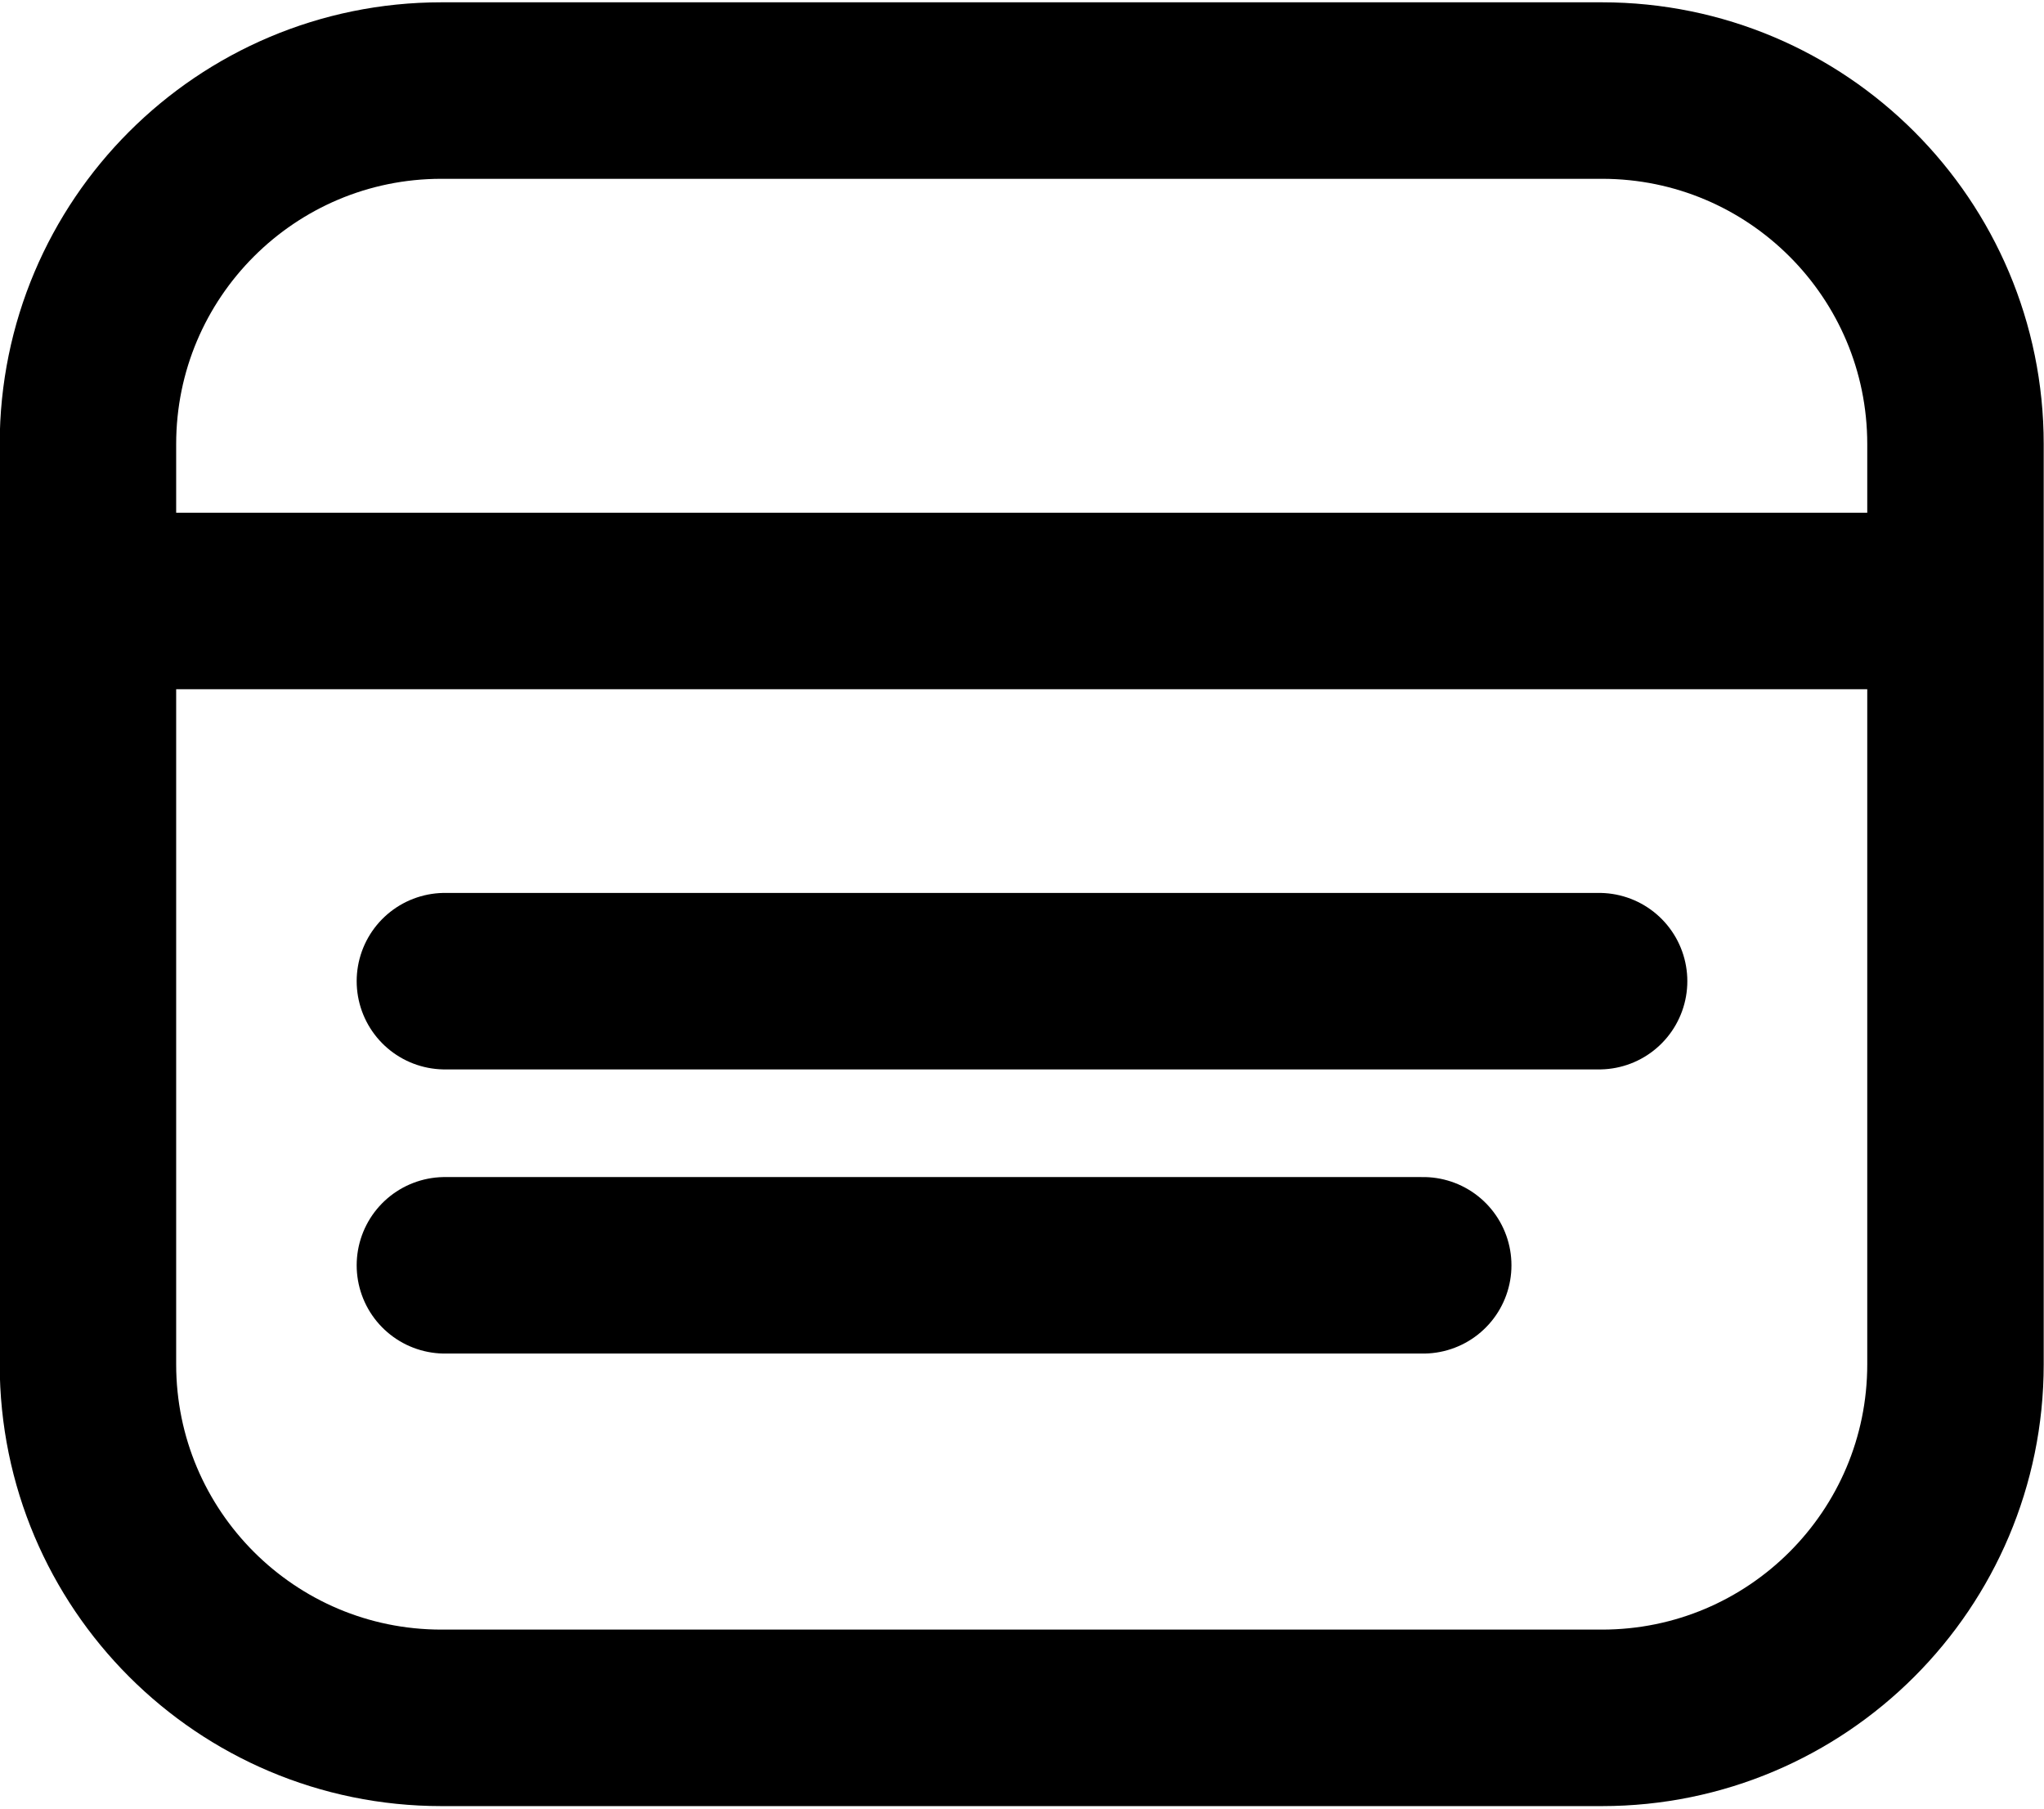
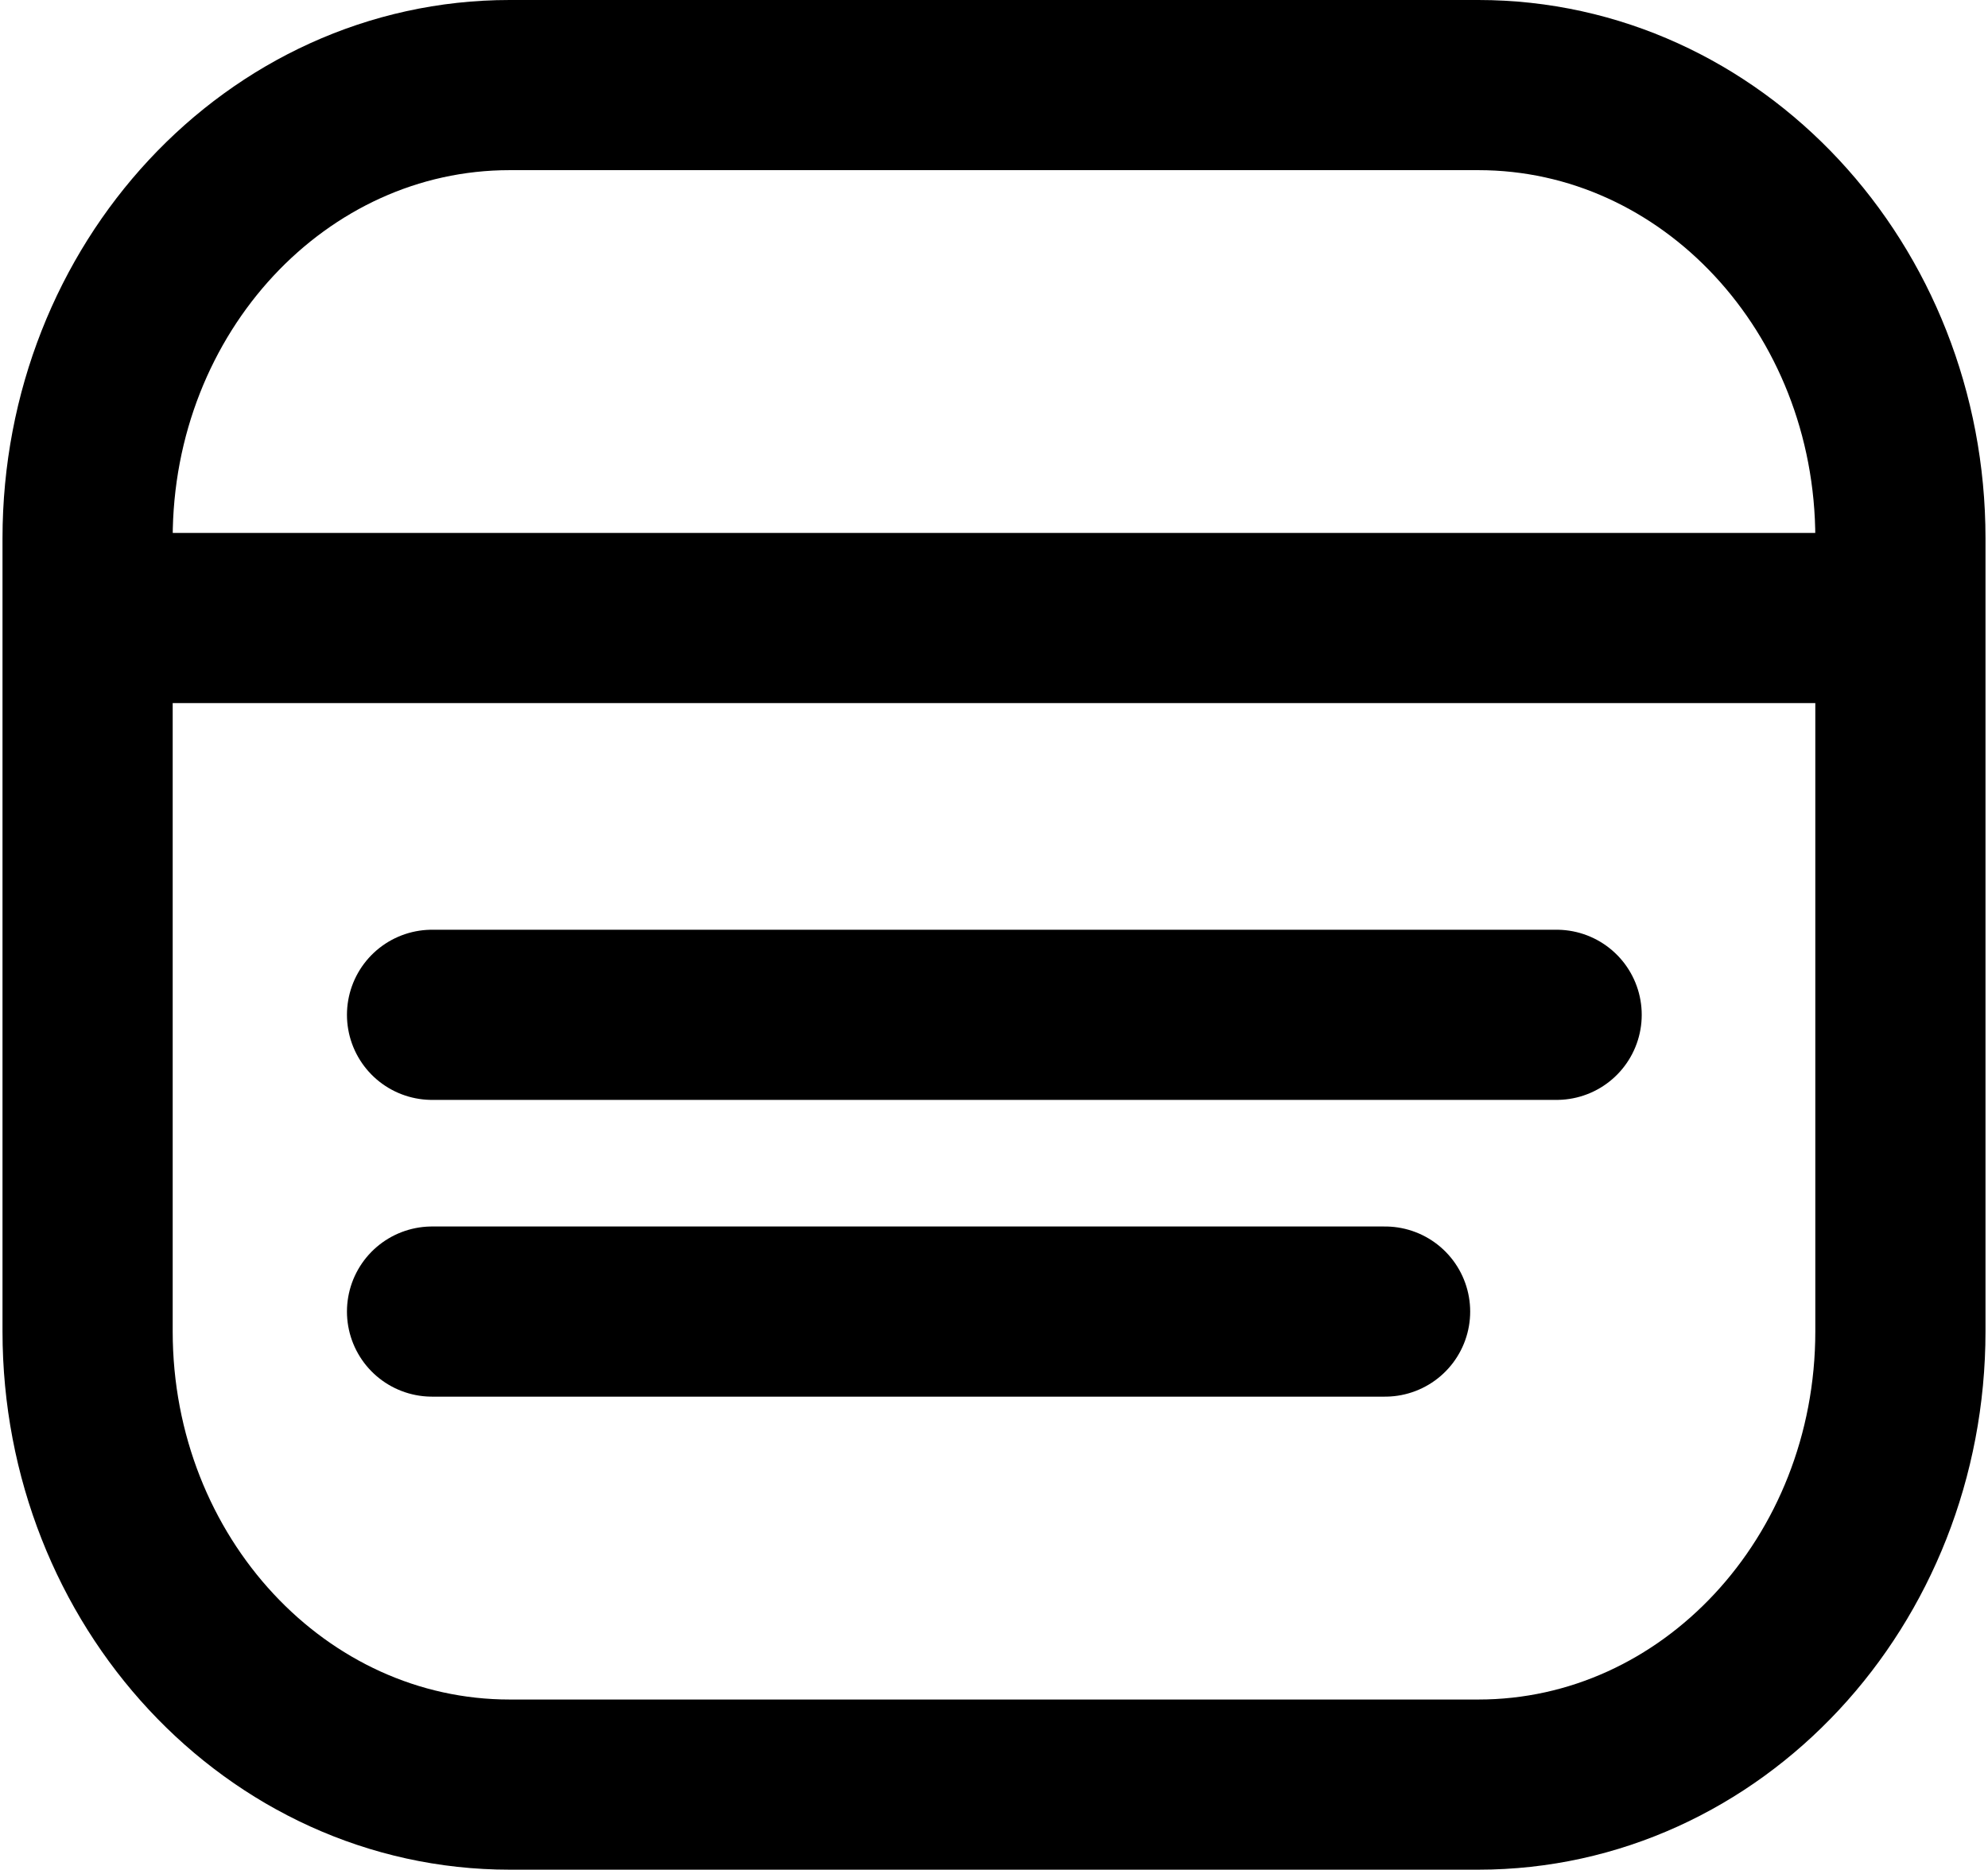
- <svg xmlns="http://www.w3.org/2000/svg" xml:space="preserve" width="0.217in" height="0.192in" version="1.1" style="shape-rendering:geometricPrecision; text-rendering:geometricPrecision; image-rendering:optimizeQuality; fill-rule:evenodd; clip-rule:evenodd" viewBox="0 0 35.33 31.17">
+ <svg xmlns="http://www.w3.org/2000/svg" xml:space="preserve" width="0.219in" height="0.206in" version="1.1" style="shape-rendering:geometricPrecision; text-rendering:geometricPrecision; image-rendering:optimizeQuality; fill-rule:evenodd; clip-rule:evenodd" viewBox="0 0 29.13 27.47">
  <defs>
    <style type="text/css">
   
-     .str0 {stroke:black;stroke-width:3.05;stroke-miterlimit:2.613}
-     .str1 {stroke:black;stroke-width:3.05;stroke-linecap:round;stroke-miterlimit:2.613}
+     .str0 {stroke:black;stroke-width:2.5;stroke-miterlimit:2.613}
+     .str2 {stroke:black;stroke-width:2.5;stroke-miterlimit:2.613}
+     .str1 {stroke:black;stroke-width:2.5;stroke-linecap:round;stroke-miterlimit:2.613}
    .fil0 {fill:none}
   
  </style>
  </defs>
  <g id="Layer_x0020_1">
-     <g id="_2303293657680">
-       <rect class="fil0 str0" x="1.52" y="1.52" width="32.28" height="28.12" rx="6.11" ry="6.11" />
-       <line class="fil0 str0" x1="1.53" y1="10.34" x2="33.8" y2="10.34" />
-       <g>
-         <line class="fil0 str1" x1="7.69" y1="16.91" x2="27.64" y2="16.91" />
-         <line class="fil0 str1" x1="7.69" y1="21.82" x2="24.6" y2="21.82" />
-       </g>
+     <g id="_2951915522736">
+       <line class="fil0 str0" x1="1.21" y1="9.08" x2="27.94" y2="9.08" />
+       <line class="fil0 str1" x1="6.31" y1="14.91" x2="22.83" y2="14.91" />
+       <line class="fil0 str1" x1="6.31" y1="19.27" x2="20.31" y2="19.27" />
+       <rect class="fil0 str2" x="1.25" y="1.25" width="26.63" height="24.97" rx="6.2" ry="6.66" />
    </g>
  </g>
</svg>
